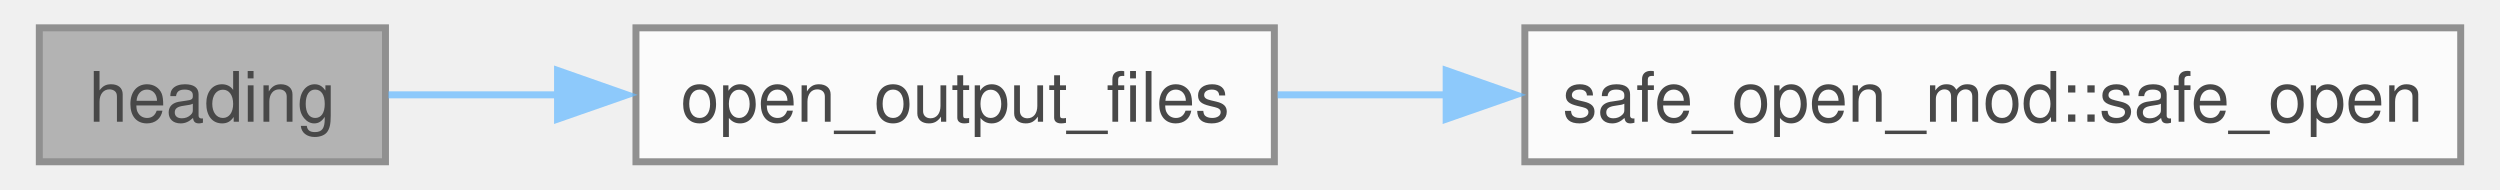
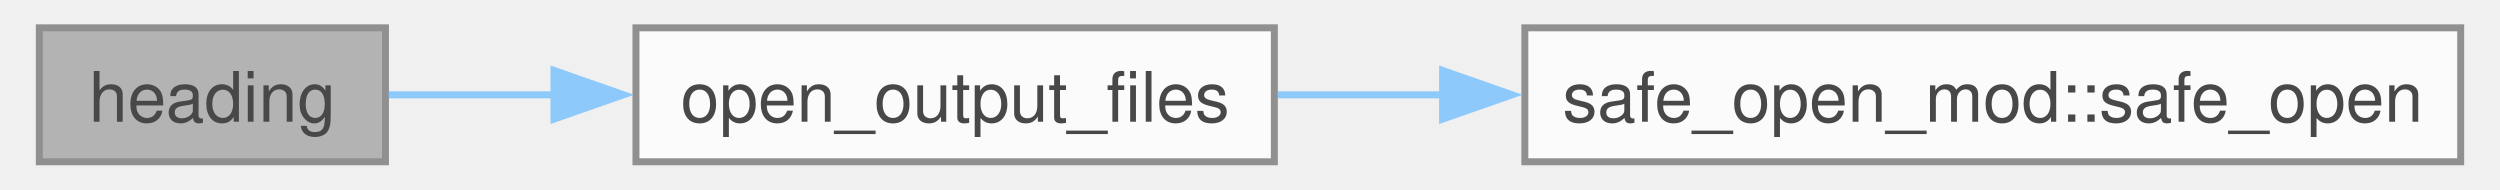
<svg xmlns="http://www.w3.org/2000/svg" xmlns:xlink="http://www.w3.org/1999/xlink" width="356pt" height="27pt" viewBox="0.00 0.00 356.00 27.25">
  <svg id="main" version="1.1" xml:space="preserve">
    <style type="text/css">
.node, .edge {opacity: 0.7;}
.node.selected, .edge.selected {opacity: 1;}
.edge:hover path { stroke: red; }
.edge:hover polygon { stroke: red; fill: red; }
</style>
    <svg id="graph" class="graph">
      <g id="graph0" class="graph" transform="scale(1 1) rotate(0) translate(4 23.25)">
        <g id="Node000001" class="node">
          <g id="a_Node000001">
            <a xlink:title="Open output files and print banner message at the top.">
              <polygon fill="#999999" stroke="#666666" points="49.75,-19.25 0,-19.25 0,0 49.75,0 49.75,-19.25" />
              <text text-anchor="middle" x="24.88" y="-5.75" font-family="Helvetica,sans-Serif" font-size="10.00">heading</text>
            </a>
          </g>
        </g>
        <g id="Node000002" class="node">
          <g id="a_Node000002">
            <a xlink:href="../../d2/dc3/open__output__files_8f90.html#a8e2e97aad77c7099fa003f98f48d4dfc" target="_top" xlink:title="Open output files.">
              <polygon fill="white" stroke="#666666" points="177.5,-19.25 85.75,-19.25 85.75,0 177.5,0 177.5,-19.25" />
              <text text-anchor="middle" x="131.62" y="-5.75" font-family="Helvetica,sans-Serif" font-size="10.00">open_output_files</text>
            </a>
          </g>
        </g>
        <g id="edge1_Node000001_Node000002" class="edge">
          <g id="a_edge1_Node000001_Node000002">
            <a xlink:title=" ">
-               <path fill="none" stroke="#63b8ff" d="M50.17,-9.62C57.56,-9.62 66.02,-9.62 74.6,-9.62" />
-               <polygon fill="#63b8ff" stroke="#63b8ff" points="74.48,-13.13 84.48,-9.62 74.48,-6.13 74.48,-13.13" />
+               <path fill="none" stroke="#63b8ff" d="M50.17,-9.62C57.4,-9.62 65.64,-9.62 74.03,-9.62" />
+               <polygon fill="#63b8ff" stroke="#63b8ff" points="73.97,-13.13 83.97,-9.63 73.97,-6.13 73.97,-13.13" />
            </a>
          </g>
        </g>
        <g id="Node000003" class="node">
          <g id="a_Node000003">
            <a xlink:href="../../d0/d29/namespacesafe__open__mod.html#aab207f9769415b0cccd91260a8382eeb" target="_top" xlink:title=" ">
              <polygon fill="white" stroke="#666666" points="348,-19.25 213.5,-19.25 213.5,0 348,0 348,-19.25" />
              <text text-anchor="middle" x="280.75" y="-5.75" font-family="Helvetica,sans-Serif" font-size="10.00">safe_open_mod::safe_open</text>
            </a>
          </g>
        </g>
        <g id="edge2_Node000002_Node000003" class="edge">
          <g id="a_edge2_Node000002_Node000003">
            <a xlink:title=" ">
-               <path fill="none" stroke="#63b8ff" d="M177.97,-9.62C185.72,-9.62 193.96,-9.62 202.27,-9.62" />
-               <polygon fill="#63b8ff" stroke="#63b8ff" points="202.19,-13.13 212.19,-9.62 202.19,-6.13 202.19,-13.13" />
+               <path fill="none" stroke="#63b8ff" d="M177.97,-9.62C185.54,-9.62 193.59,-9.62 201.71,-9.62" />
+               <polygon fill="#63b8ff" stroke="#63b8ff" points="201.68,-13.13 211.68,-9.63 201.68,-6.13 201.68,-13.13" />
            </a>
          </g>
        </g>
      </g>
    </svg>
  </svg>
  <style type="text/css">

[data-mouse-over-selected='false'] { opacity: 0.7; }
[data-mouse-over-selected='true']  { opacity: 1.0; }

</style>
</svg>
